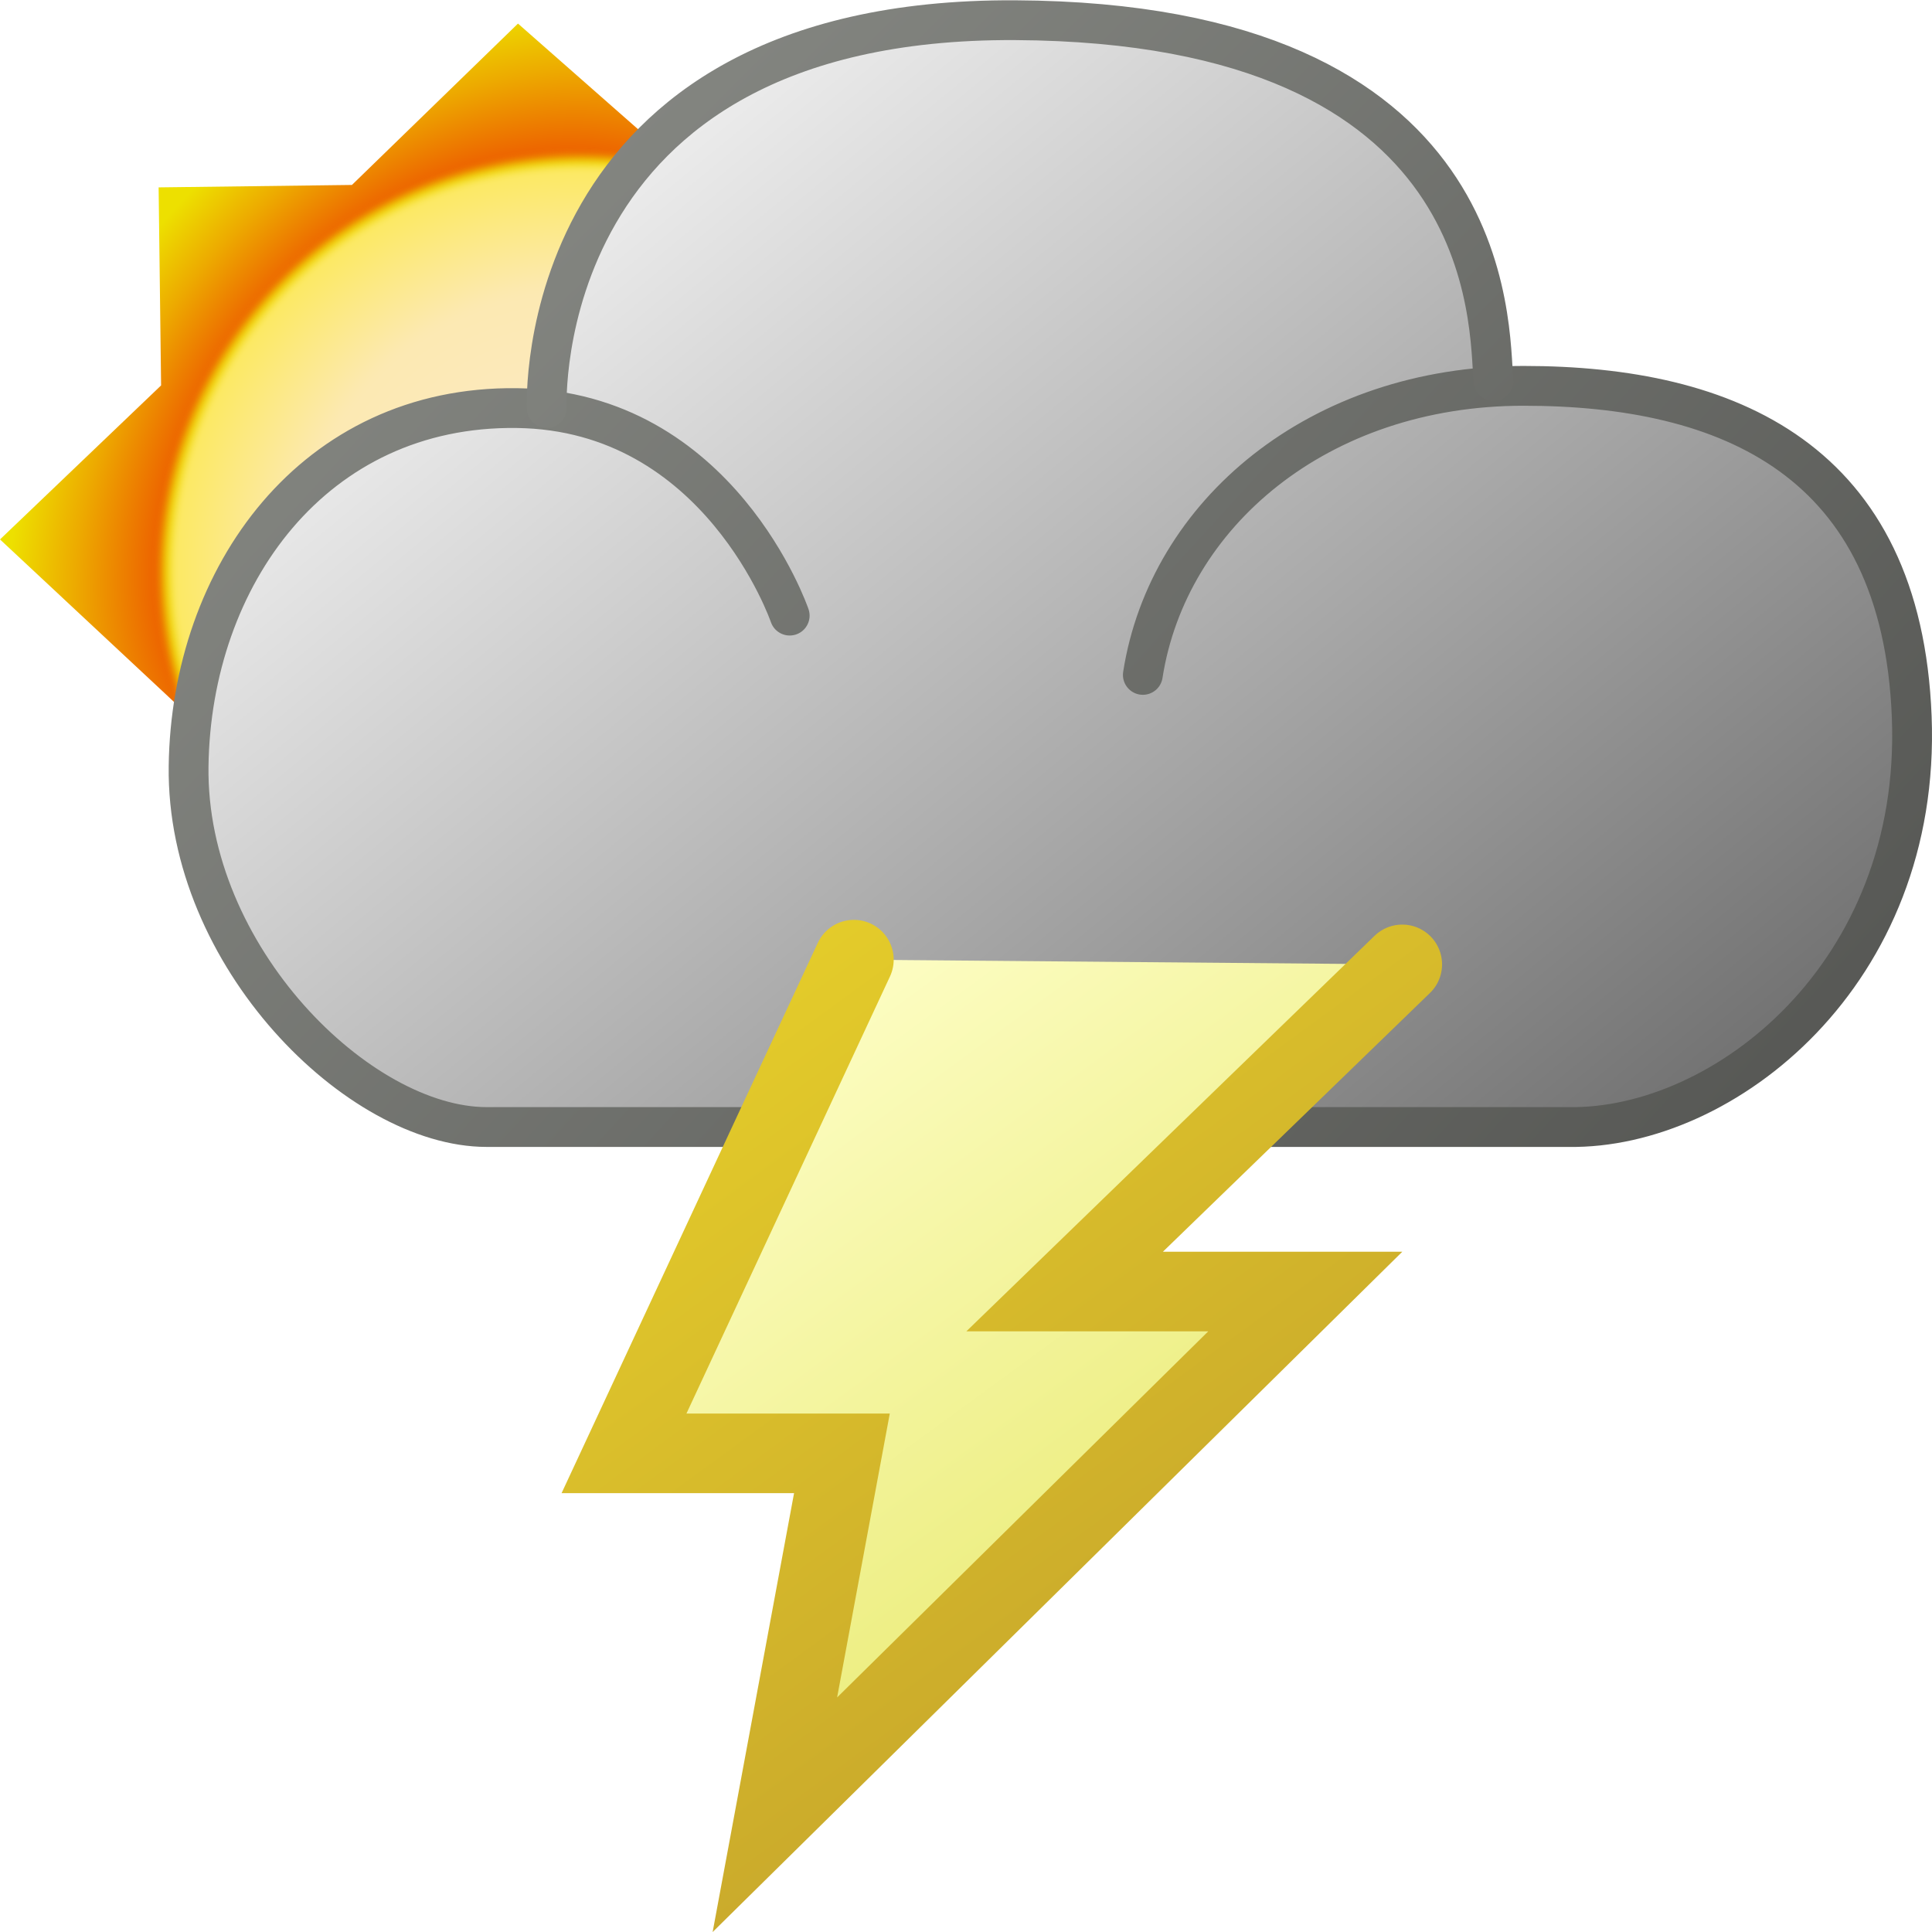
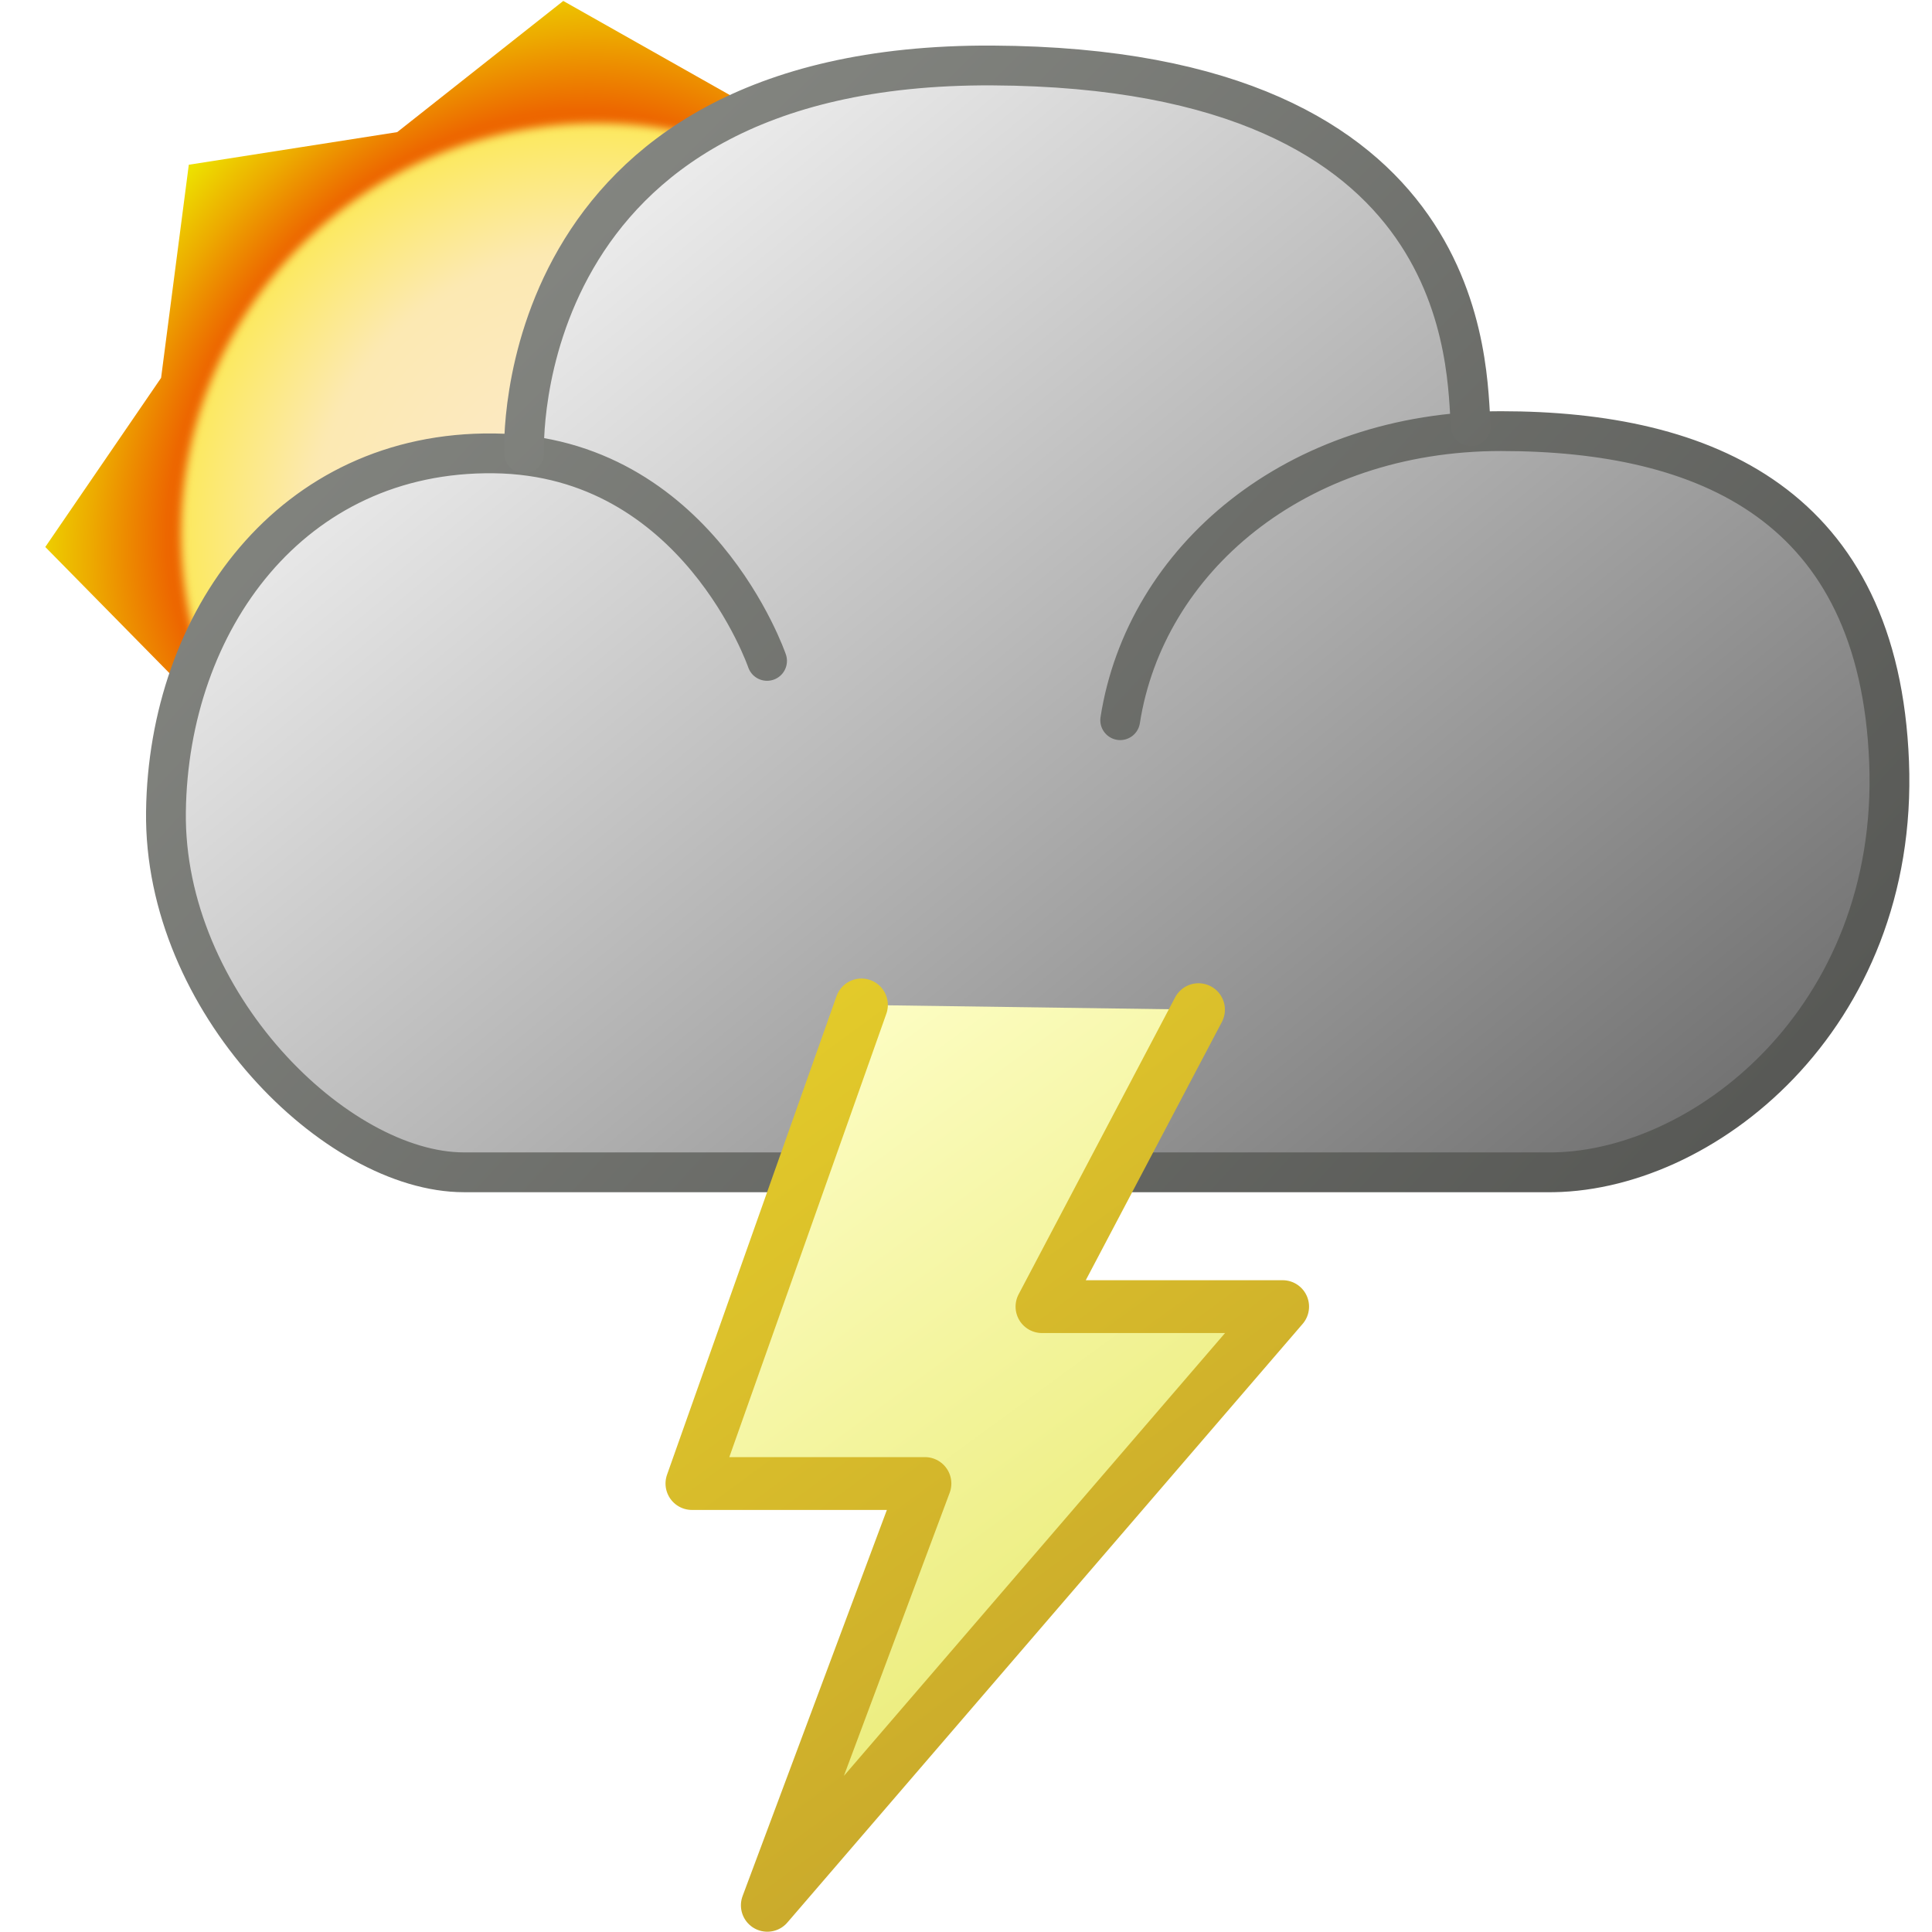
<svg xmlns="http://www.w3.org/2000/svg" xmlns:ns1="http://www.openswatchbook.org/uri/2009/osb" xmlns:xlink="http://www.w3.org/1999/xlink" id="svg2" version="1.1" width="256" height="256">
  <defs id="defs6">
    <linearGradient id="linearGradient3912">
      <stop style="stop-color:#ed2500;stop-opacity:1;" offset="0" id="stop3914" />
      <stop id="stop3924" offset="0.696" style="stop-color:#ed6700;stop-opacity:1;" />
      <stop id="stop3920" offset="0.856" style="stop-color:#edaa00;stop-opacity:1;" />
      <stop style="stop-color:#ede000;stop-opacity:1;" offset="1" id="stop3916" />
    </linearGradient>
    <linearGradient id="linearGradient3898">
      <stop style="stop-color:#fce9ce;stop-opacity:1;" offset="0" id="stop3900" />
      <stop id="stop3908" offset="0.665" style="stop-color:#fce9b2;stop-opacity:1;" />
      <stop id="stop3906" offset="1" style="stop-color:#fce953;stop-opacity:1;" />
      <stop style="stop-color:#fce900;stop-opacity:1;" offset="1" id="stop3902" />
    </linearGradient>
    <linearGradient id="linearGradient3851">
      <stop style="stop-color:#f3f3f3;stop-opacity:1;" offset="0" id="stop3853" />
      <stop style="stop-color:#717171;stop-opacity:1;" offset="1" id="stop3855" />
    </linearGradient>
    <linearGradient id="linearGradient3809">
      <stop style="stop-color:#888a85;stop-opacity:1;" offset="0" id="stop3811" />
      <stop style="stop-color:#535451;stop-opacity:1;" offset="1" id="stop3813" />
    </linearGradient>
    <linearGradient id="linearGradient3799">
      <stop style="stop-color:#ffffcd;stop-opacity:1;" offset="0" id="stop3801" />
      <stop id="stop3803" offset="1" style="stop-color:#e4e65e;stop-opacity:1;" />
    </linearGradient>
    <linearGradient id="linearGradient3763" ns1:paint="gradient">
      <stop id="stop3775" offset="0" style="stop-color:#e5cd2a;stop-opacity:1;" />
      <stop style="stop-color:#c3a12c;stop-opacity:1;" offset="1" id="stop3767" />
    </linearGradient>
-     <linearGradient xlink:href="#linearGradient3799" id="linearGradient3785" x1="16.74" y1="25.144" x2="31.848" y2="45.519" gradientUnits="userSpaceOnUse" spreadMethod="pad" gradientTransform="matrix(5.309883,0,0,5.237862,0.4320824,0.05778)" />
-     <linearGradient xlink:href="#linearGradient3763" id="linearGradient3797" x1="16.74" y1="25.144" x2="31.848" y2="45.519" gradientUnits="userSpaceOnUse" gradientTransform="matrix(5.309883,0,0,5.237862,0.4320824,0.05778)" />
+     <linearGradient xlink:href="#linearGradient3799" id="linearGradient3785" x1="16.74" y1="25.144" x2="31.848" y2="45.519" gradientUnits="userSpaceOnUse" spreadMethod="pad" gradientTransform="matrix(5.309883,0,0,5.237862,-0.5679176,6.05778)" />
+     <linearGradient xlink:href="#linearGradient3763" id="linearGradient3797" x1="16.74" y1="25.144" x2="31.848" y2="45.519" gradientUnits="userSpaceOnUse" gradientTransform="matrix(5.309883,0,0,5.237862,-0.5679176,6.05778)" />
    <linearGradient xlink:href="#linearGradient3809" id="linearGradient3815" x1="4.124" y1="19.125" x2="48.134" y2="19.125" gradientUnits="userSpaceOnUse" />
    <linearGradient xlink:href="#linearGradient3809" id="linearGradient3824" gradientUnits="userSpaceOnUse" x1="4.124" y1="19.125" x2="48.134" y2="19.125" />
-     <linearGradient xlink:href="#linearGradient3809" id="linearGradient3827" gradientUnits="userSpaceOnUse" x1="6.374" y1="2.313" x2="42.822" y2="35.188" gradientTransform="matrix(5.309883,0,0,5.237862,0.4320824,0.05778)" />
+     <linearGradient xlink:href="#linearGradient3809" id="linearGradient3827" gradientUnits="userSpaceOnUse" x1="6.374" y1="2.313" x2="42.822" y2="35.188" gradientTransform="matrix(5.309883,0,0,5.237862,-2.567918,6.05778)" />
    <linearGradient xlink:href="#linearGradient3809" id="linearGradient3835" x1="10.811" y1="2.031" x2="42.312" y2="33.281" gradientUnits="userSpaceOnUse" gradientTransform="matrix(5.309883,0,0,5.237862,0.4320824,0.05778)" />
-     <linearGradient xlink:href="#linearGradient3851" id="linearGradient3857" x1="15.462" y1="1.688" x2="39.547" y2="30.563" gradientUnits="userSpaceOnUse" gradientTransform="matrix(5.309883,0,0,5.237862,0.4320824,0.38516)" />
+     <linearGradient xlink:href="#linearGradient3851" id="linearGradient3857" x1="15.462" y1="1.688" x2="39.547" y2="30.563" gradientUnits="userSpaceOnUse" gradientTransform="matrix(5.309883,0,0,5.237862,-2.567918,6.38516)" />
    <filter id="filter3894" color-interpolation-filters="sRGB">
      <feGaussianBlur stdDeviation="0.095" id="feGaussianBlur3896" />
    </filter>
    <radialGradient xlink:href="#linearGradient3898" id="radialGradient3904" cx="17" cy="16.188" fx="17" fy="16.188" r="9.841" gradientUnits="userSpaceOnUse" />
    <radialGradient xlink:href="#linearGradient3912" id="radialGradient3922" cx="23.526" cy="2.55" fx="23.526" fy="2.55" r="8.844" gradientTransform="matrix(5.346743,-6.064234,4.706115,4.037515,-73.91731,196.7235)" gradientUnits="userSpaceOnUse" />
+     <radialGradient xlink:href="#linearGradient3898" id="radialGradient3907" gradientUnits="userSpaceOnUse" cx="17" cy="16.188" fx="17" fy="16.188" r="9.841" />
+     <radialGradient xlink:href="#linearGradient3912" id="radialGradient3909" gradientUnits="userSpaceOnUse" gradientTransform="matrix(5.346743,-6.064234,4.706115,4.037515,-71.91731,191.7235)" cx="23.526" cy="2.55" fx="23.526" fy="2.55" r="8.844" />
+     <linearGradient xlink:href="#linearGradient3809" id="linearGradient3913" gradientUnits="userSpaceOnUse" gradientTransform="matrix(5.309883,0,0,5.237862,-2.567918,6.05778)" x1="10.811" y1="2.031" x2="42.312" y2="33.281" />
  </defs>
-   <path style="fill:url(#radialGradient3922);fill-opacity:1;fill-rule:nonzero;stroke:none" d="M 24.63,94.478 0,71.478 21.346,51.069 21.018,24.829 46.633,24.506 68.636,3.125 92.937,24.506" id="path3910" />
-   <path style="fill:url(#radialGradient3904);fill-opacity:1;fill-rule:nonzero;stroke:#edd400;stroke-width:0.183;stroke-linecap:round;stroke-linejoin:miter;stroke-miterlimit:4;stroke-opacity:1;stroke-dasharray:none;filter:url(#filter3894)" id="path3880" d="m 26.5,16.188 a 9.5,9.5 0 1 1 -19,0 9.5,9.5 0 1 1 19,0 z" transform="matrix(5.798951,0,0,5.720297,-21.48864,-16.91788)" />
-   <path id="path3837" d="m 134.839,3.331 c 0,0 -58.112,-6.546 -62.723,51.069 -30.499,-2.179 -46.793,22.261 -47.125,47.468 -0.332,25.207 22.567,47.795 39.492,47.795 16.925,0 143.367,0 143.367,0 20.576,0.327 46.793,-20.297 45.466,-54.343 C 251.988,61.275 228.757,50.8 198.225,51.454 196.898,15.444 171.012,4.314 134.175,3.004" style="fill:url(#linearGradient3857);fill-opacity:1;stroke:#73d216;stroke-width:1.055;stroke-linecap:round;stroke-linejoin:miter;stroke-miterlimit:4;stroke-opacity:1;stroke-dasharray:none" />
-   <path style="fill:none;stroke:url(#linearGradient3827);stroke-width:5.274;stroke-linecap:round;stroke-linejoin:miter;stroke-miterlimit:4;stroke-opacity:1;stroke-dasharray:none" d="m 104.639,81.572 c 0,0 -9.292,-27.171 -36.174,-27.499 -26.881,-0.327 -43.143,22.261 -43.475,47.468 -0.332,25.207 22.567,47.795 39.492,47.795 16.925,0 143.367,0 143.367,0 20.576,0.327 46.793,-20.297 45.466,-54.343 -1.327,-34.046 -24.226,-43.867 -51.439,-43.867 -27.213,0 -47.125,17.023 -50.444,38.302" id="path3807" />
-   <path style="fill:url(#linearGradient3785);fill-opacity:1;fill-rule:nonzero;stroke:url(#linearGradient3797);stroke-width:10.547;stroke-linecap:round;stroke-linejoin:miter;stroke-miterlimit:4;stroke-opacity:1;stroke-dasharray:none" d="m 113.145,127.16 -30.46,65.415 28.874,0 -8.884,47.888 70.281,-69.328 -31.888,0 44.739,-43.349" id="path2993" />
-   <path style="fill:none;stroke:url(#linearGradient3835);stroke-width:5.274;stroke-linecap:round;stroke-linejoin:miter;stroke-miterlimit:4;stroke-opacity:1;stroke-dasharray:none" d="m 72.447,54.073 c 0,0 -2.323,-51.724 62.059,-51.397 64.382,0.327 62.723,40.593 63.387,47.795" id="path3819" />
+   <path style="fill:url(#radialGradient3909);fill-opacity:1;fill-rule:nonzero;stroke:none" d="M 28.63,95.478 6,72.478 21.346,50.069 25.018,21.829 52.633,17.506 74.636,0.125 108.937,19.506" id="path3910" />
+   <path style="fill:url(#radialGradient3907);fill-opacity:1;fill-rule:nonzero;stroke:#edd400;stroke-width:0;stroke-linecap:round;stroke-linejoin:miter;stroke-miterlimit:4;stroke-opacity:1;stroke-dasharray:none;filter:url(#filter3894)" id="path3880" d="m 26.5,16.188 a 9.5,9.5 0 1 1 -19,0 9.5,9.5 0 1 1 19,0 z" transform="matrix(5.798951,0,0,5.720297,-19.48864,-21.91788)" />
+   <path id="path3837" d="m 131.839,9.331 c 0,0 -58.112,-6.546 -62.723,51.069 -30.499,-2.179 -46.793,22.261 -47.125,47.468 -0.332,25.207 22.567,47.795 39.492,47.795 16.925,0 143.367,0 143.367,0 20.576,0.327 46.793,-20.297 45.466,-54.343 C 248.988,67.275 225.757,56.8 195.225,57.454 193.898,21.444 168.012,10.314 131.175,9.004" style="fill:url(#linearGradient3857);fill-opacity:1;stroke:#73d216;stroke-width:1.055;stroke-linecap:round;stroke-linejoin:miter;stroke-miterlimit:4;stroke-opacity:1;stroke-dasharray:none" />
+   <path style="fill:none;stroke:url(#linearGradient3827);stroke-width:5.274;stroke-linecap:round;stroke-linejoin:miter;stroke-miterlimit:4;stroke-opacity:1;stroke-dasharray:none" d="m 101.639,87.572 c 0,0 -9.292,-27.171 -36.174,-27.499 -26.881,-0.327 -43.143,22.261 -43.475,47.468 -0.332,25.207 22.567,47.795 39.492,47.795 16.925,0 143.367,0 143.367,0 20.576,0.327 46.793,-20.297 45.466,-54.343 -1.327,-34.046 -24.226,-43.867 -51.439,-43.867 -27.213,0 -47.125,17.023 -50.444,38.302" id="path3807" />
+   <path style="fill:url(#linearGradient3785);fill-opacity:1;fill-rule:nonzero;stroke:url(#linearGradient3797);stroke-width:7;stroke-linecap:round;stroke-linejoin:round;stroke-miterlimit:4;stroke-opacity:1;stroke-dasharray:none" d="m 114.145,133.16 -22.46,63.415 30.874,0 -20.884,55.888 68.281,-79.328 -31.888,0 20.739,-39.349" id="path2993" />
+   <path style="fill:none;stroke:url(#linearGradient3913);stroke-width:5.274;stroke-linecap:round;stroke-linejoin:miter;stroke-miterlimit:4;stroke-opacity:1;stroke-dasharray:none" d="m 69.447,60.073 c 0,0 -2.323,-51.724 62.059,-51.397 64.382,0.327 62.723,40.593 63.387,47.795" id="path3819" />
</svg>
